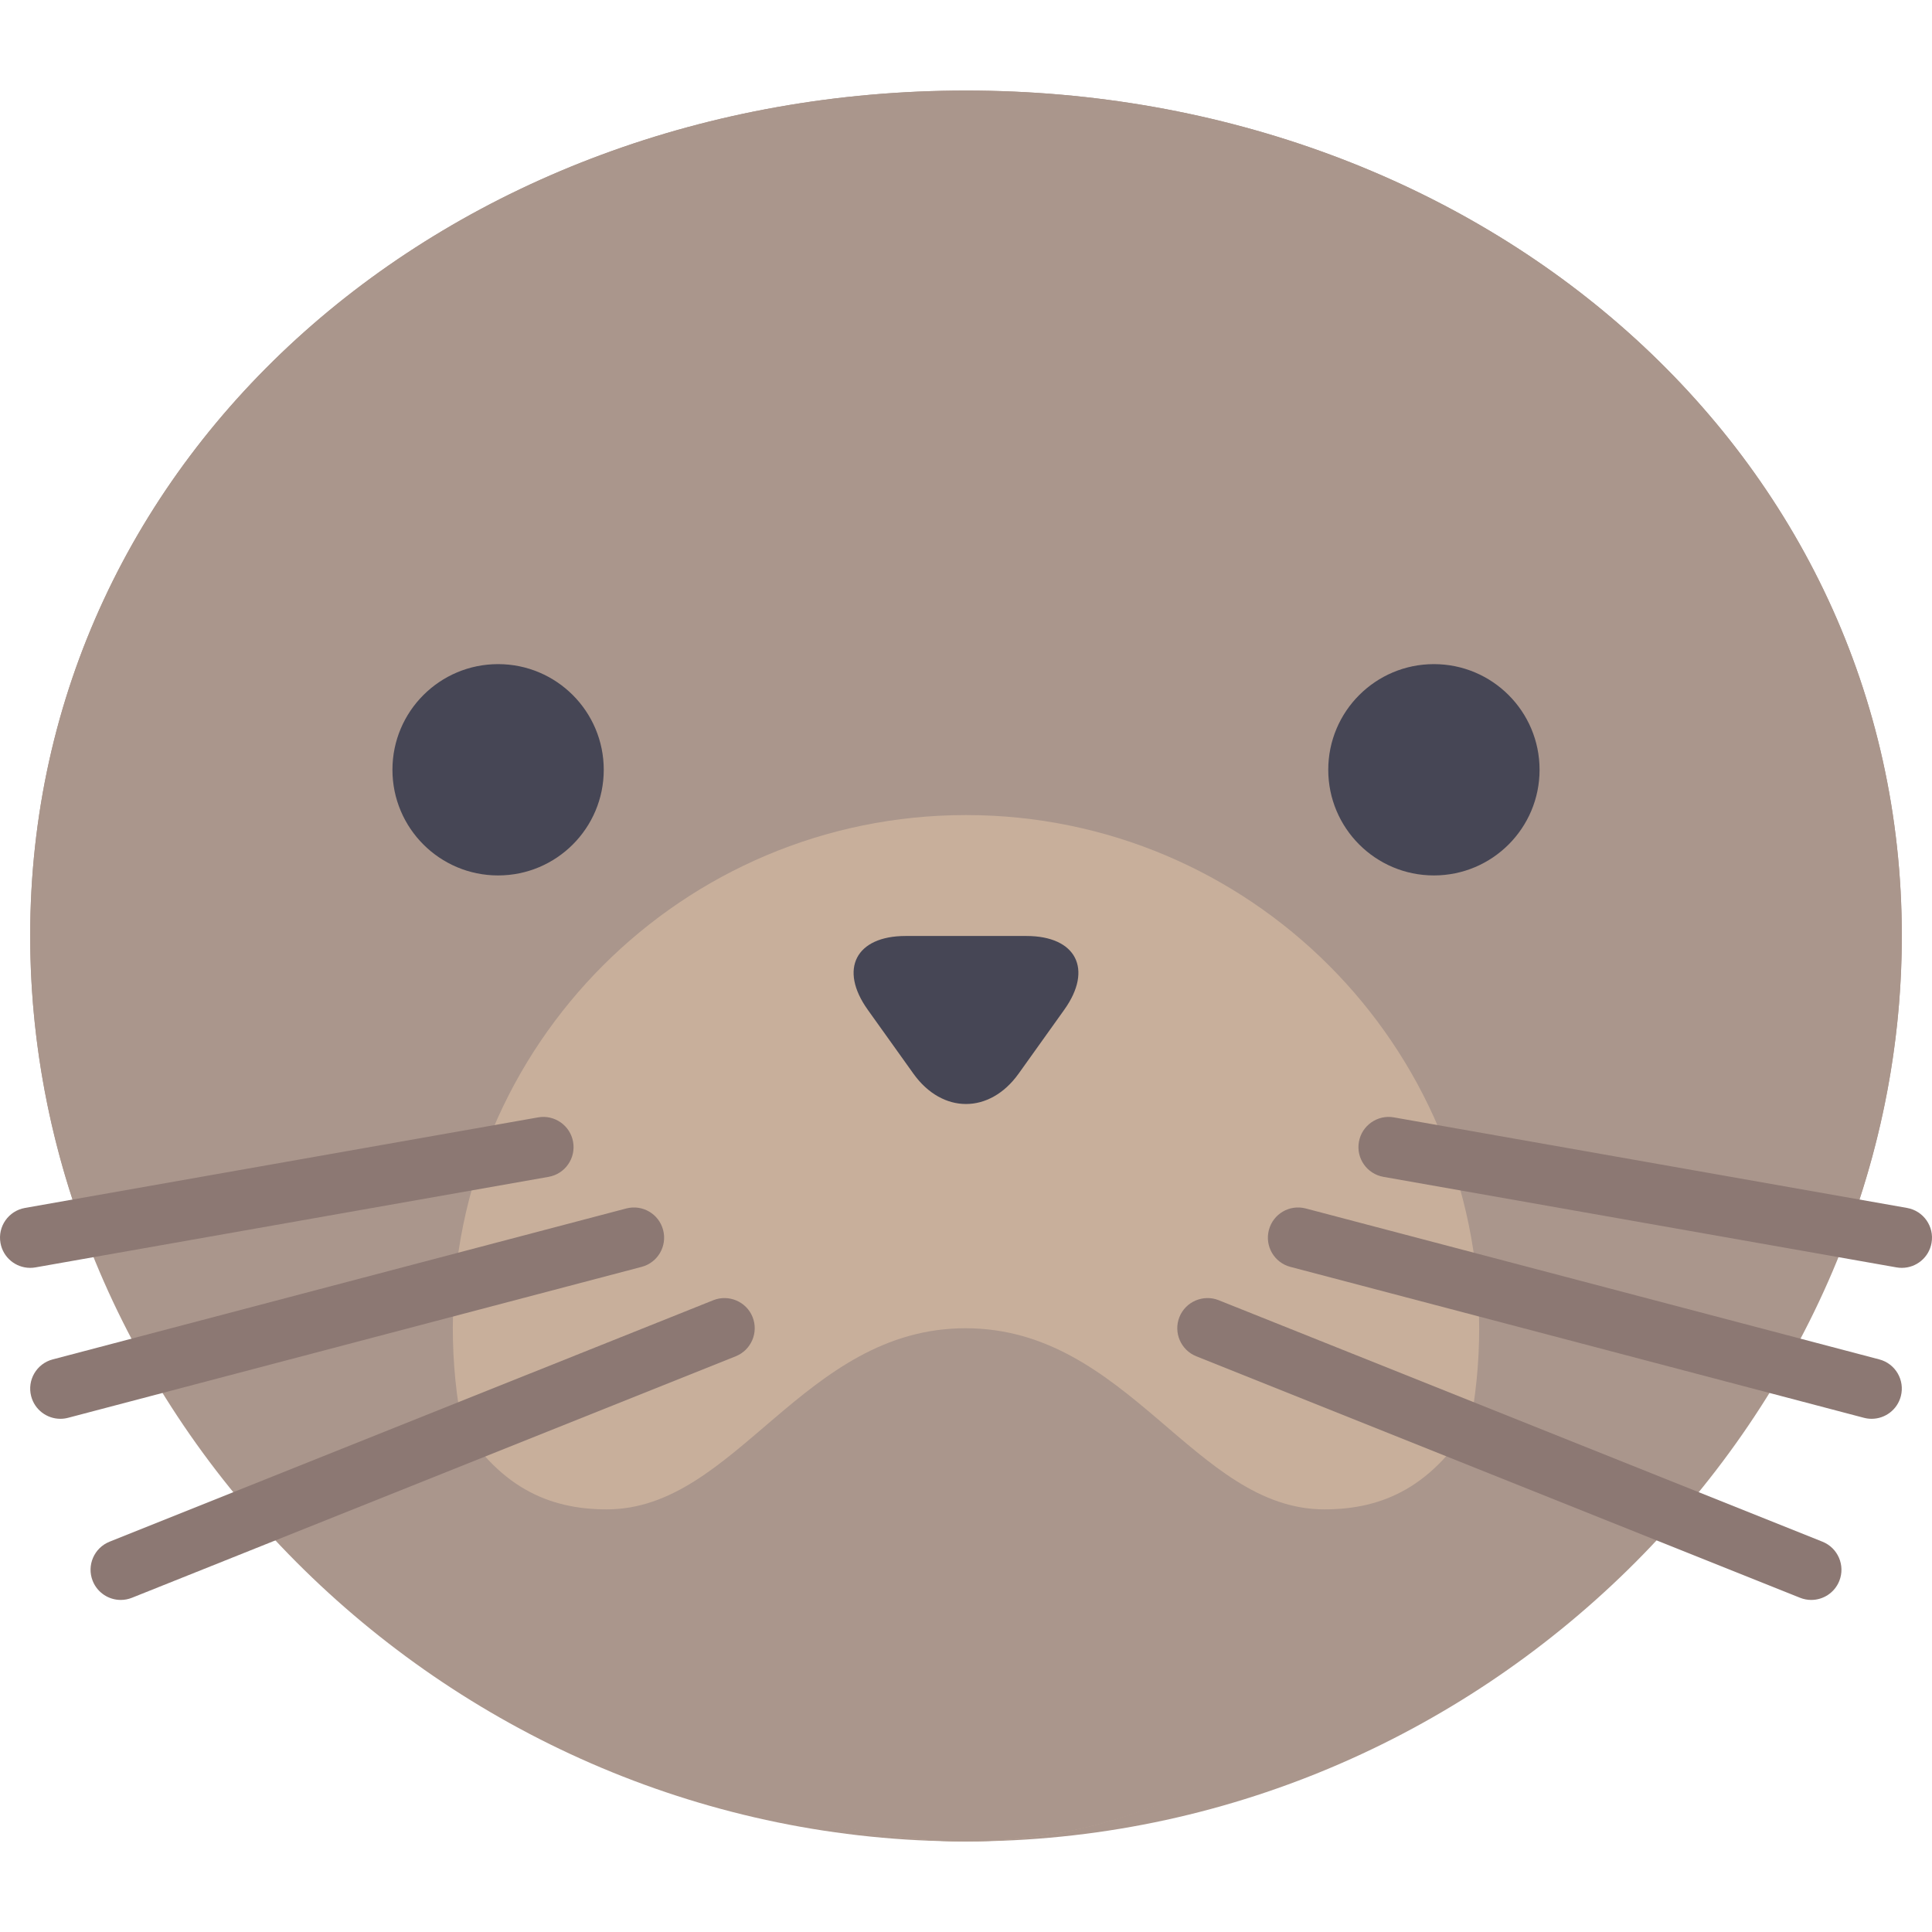
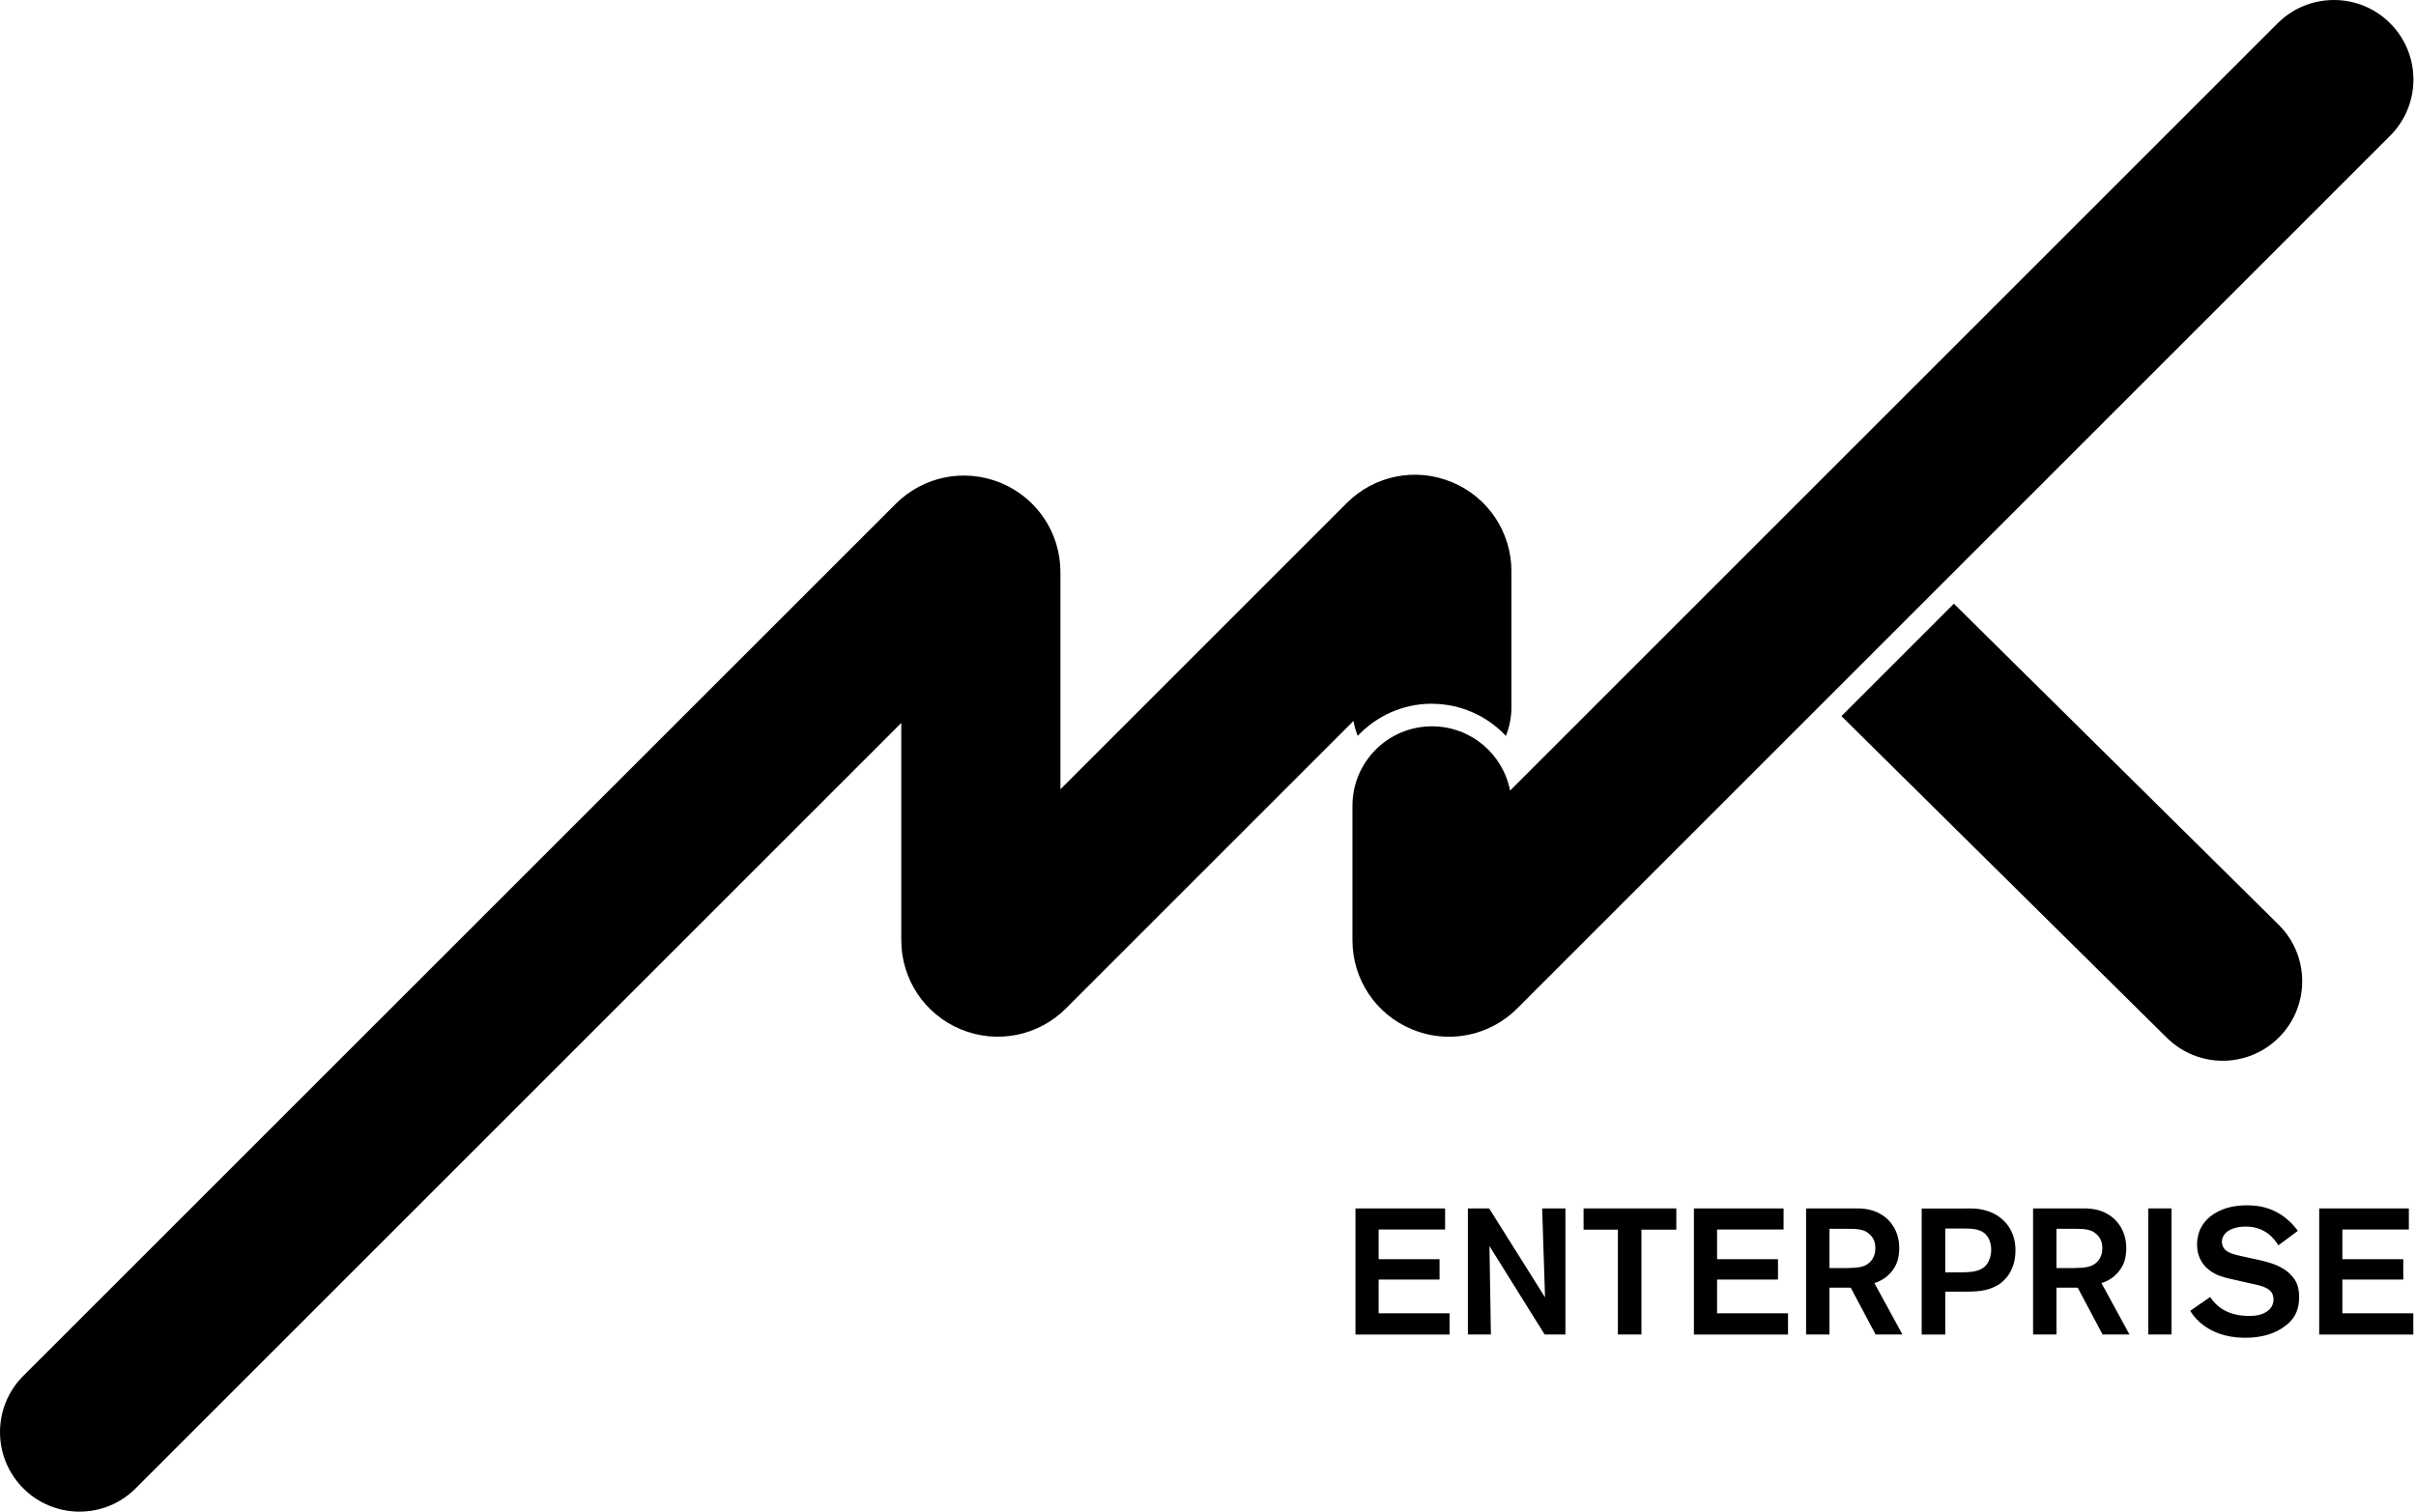
- <svg xmlns="http://www.w3.org/2000/svg" height="40" width="40" version="1.1" viewBox="0 0 511.998 511.998" xml:space="preserve">
-   <path style="fill:#AA968C;" d="M503.999,247.999c0,128.13-111.033,240-248,240S8,376.129,8,247.999s111.033-224,248-224     S503.999,119.869,503.999,247.999z" />
-   <path style="fill:#AA968C;" d="M255.999,23.999C119.033,23.999,8,119.868,8,247.999c0,24.631,4.138,48.647,11.74,71.397     c25.518,34.29,66.232,56.602,112.26,56.602c53.893,0,100.6-30.495,124-75.13c23.4,44.636,70.107,75.13,124,75.13     c46.028,0,86.743-22.312,112.26-56.602c7.602-22.75,11.74-46.767,11.74-71.397C503.999,119.868,392.966,23.999,255.999,23.999z" />
-   <circle style="fill:#C8AF9B;" cx="256" cy="351.999" r="136" />
-   <g>
-     <circle style="fill:#464655;" cx="132" cy="203.999" r="28" />
-     <circle style="fill:#464655;" cx="380" cy="203.999" r="28" />
-     <path style="fill:#464655;" d="M269.949,284.516c-7.672,10.741-20.227,10.741-27.899,0l-12.101-16.941       c-7.672-10.741-3.15-19.53,10.05-19.53h32c13.2,0,17.723,8.788,10.05,19.53L269.949,284.516z" />
-   </g>
-   <path style="fill:#AA968C;" d="M 350.964 399.998 C 316.628 399.998 299.021 351.998 255.882 351.998 C 212.742 351.998 195.135 399.998 160.801 399.998 C 145.395 399.998 131.723 394.147 120.621 374.798 C 131.595 439.03 187.893 487.998 255.881 487.998 C 323.868 487.998 380.168 439.03 391.14 374.798 C 380.04 394.148 366.368 399.998 350.964 399.998 Z" />
-   <g>
-     <path style="fill:#8C7873;" d="M32,423.998c-3.172,0-6.18-1.906-7.43-5.031c-1.641-4.105,0.359-8.758,4.461-10.402l160.008-64       c4.062-1.617,8.758,0.352,10.398,4.457s-0.359,8.758-4.461,10.402l-160.008,64C34,423.811,32.992,423.998,32,423.998z" />
-     <path style="fill:#8C7873;" d="M15.992,375.995c-3.547,0-6.781-2.375-7.727-5.965c-1.125-4.273,1.422-8.648,5.695-9.773l152-40       c4.289-1.121,8.648,1.426,9.773,5.703c1.125,4.273-1.422,8.648-5.695,9.773l-152,40C17.351,375.913,16.672,375.995,15.992,375.995z       " />
-     <path style="fill:#8C7873;" d="M7.992,335.995c-3.812,0-7.187-2.73-7.867-6.609c-0.773-4.352,2.133-8.5,6.484-9.27l136-24       c4.328-0.77,8.508,2.141,9.266,6.488c0.773,4.352-2.133,8.5-6.484,9.27l-136,24C8.922,335.956,8.453,335.995,7.992,335.995z" />
-     <path style="fill:#8C7873;" d="M480,423.998c3.172,0,6.18-1.906,7.43-5.031c1.641-4.105-0.359-8.758-4.461-10.402l-160.008-64       c-4.063-1.617-8.758,0.352-10.398,4.457s0.359,8.758,4.461,10.402l160.008,64C478,423.811,479.007,423.998,480,423.998z" />
-     <path style="fill:#8C7873;" d="M496.007,375.995c3.547,0,6.781-2.375,7.727-5.965c1.125-4.273-1.422-8.648-5.695-9.773l-152-40       c-4.289-1.121-8.648,1.426-9.773,5.703c-1.125,4.273,1.422,8.648,5.695,9.773l152,40       C494.648,375.913,495.328,375.995,496.007,375.995z" />
-     <path style="fill:#8C7873;" d="M504.007,335.995c3.813,0,7.188-2.73,7.867-6.609c0.773-4.352-2.133-8.5-6.484-9.27l-136-24       c-4.328-0.77-8.508,2.141-9.266,6.488c-0.773,4.352,2.133,8.5,6.484,9.27l136,24C503.078,335.956,503.546,335.995,504.007,335.995z       " />
-   </g>
+ <svg xmlns="http://www.w3.org/2000/svg" width="874" height="547" viewBox="0 0 874 547" fill="none">
+   <path d="M490.348 482.89V437.269H522.778V444.901H498.729V455.644H520.762V463.017H498.729V475.229H524.391V482.918H490.319L490.348 482.89Z" fill="black" />
+   <path d="M558.779 482.89L538.82 450.892L539.338 482.89H531.015V437.269H538.704L558.923 469.44L557.886 437.269H566.296V482.89H558.807H558.779Z" fill="black" />
+   <path d="M593.8 444.959V482.89H585.275V444.959H572.862V437.269H606.415V444.959H593.8Z" fill="black" />
+   <path d="M612.781 482.89V437.269H645.211V444.901H621.162V455.644H643.194V463.017H621.162V475.229H646.823V482.918H612.752L612.781 482.89Z" fill="black" />
+   <path d="M678.504 482.89L669.519 465.955H661.829V482.89H653.361V437.269H672.024C674.098 437.269 680.233 437.471 684.293 442.828C686.943 446.312 687.058 450.258 687.058 451.756C687.058 452.476 687.001 454.722 686.223 456.854C685.503 458.726 683.314 462.671 678.072 464.284L688.21 482.89H678.447H678.504ZM675.596 445.996C674.098 445.016 672.37 444.642 668.741 444.642H661.829V458.87H664.853C669.835 458.87 672.946 458.87 674.991 457.775C676.287 457.055 678.418 455.385 678.418 451.698C678.418 450.546 678.303 447.81 675.567 446.024L675.596 445.996Z" fill="black" />
+   <path d="M723.03 464.802C719.084 467.337 714.822 467.394 710.358 467.394H703.705V482.918H695.18V437.298H710.559C711.654 437.298 712.748 437.24 713.843 437.298C715.859 437.413 721.59 437.816 725.68 442.597C728.963 446.399 729.107 450.69 729.107 452.475C729.107 459.589 725.421 463.276 723.03 464.831V464.802ZM719.286 447.925C717.356 444.555 713.526 444.555 710.243 444.555H703.705V460.396H709.839C710.415 460.396 711.078 460.338 711.654 460.338C716.06 460.137 717.99 458.783 719.084 456.969C719.545 456.191 720.323 454.52 720.323 452.188C720.323 450.776 720.006 449.221 719.286 447.925Z" fill="black" />
+   <path d="M760.615 482.89L751.629 465.955H743.939V482.89H735.472V437.269H754.135C756.208 437.269 762.343 437.471 766.404 442.828C769.053 446.312 769.197 450.258 769.197 451.756C769.197 452.476 769.14 454.722 768.362 456.854C767.642 458.726 765.453 462.671 760.212 464.284L770.35 482.89H760.586H760.615ZM757.706 445.996C756.208 445.016 754.48 444.642 750.851 444.642H743.939V458.87H746.963C751.946 458.87 755.056 458.87 757.101 457.775C758.397 457.055 760.528 455.385 760.528 451.698C760.528 450.546 760.413 447.81 757.677 446.024L757.706 445.996Z" fill="black" />
+   <path d="M777.146 482.89V437.269H785.556V482.89H777.146Z" fill="black" />
+   <path d="M827.231 479.347C821.73 484.013 814.357 484.07 812.312 484.07C809.605 484.07 800.879 483.926 794.542 477.273C793.765 476.438 792.93 475.343 792.354 474.307L799.525 469.324C801.541 472.291 805.285 476.179 813.666 476.179C814.041 476.179 815.682 476.179 817.036 475.862C818.015 475.66 822.45 474.451 822.45 470.188C822.45 469.727 822.393 468.518 821.615 467.481C820.06 465.407 815.941 464.831 813.666 464.313L808.252 463.074C805.919 462.556 803.413 462.037 801.339 460.943C799.208 459.849 794.802 456.94 794.802 450.344C794.802 449.307 794.917 446.341 796.558 443.634C798.632 440.149 803.615 436.146 812.831 436.146C816.892 436.146 824.927 436.779 831.263 445.391L824.207 450.632C822.796 448.357 819.542 443.835 812.37 443.835C811.909 443.835 806.178 443.778 804.306 447.32C803.931 448.04 803.787 448.674 803.787 449.394C803.787 450.172 803.989 450.805 804.364 451.468C805.458 453.34 807.992 453.916 812.197 454.837L816.921 455.874C821.241 456.853 826.022 458.121 829.075 461.692C830.371 463.103 831.724 465.177 831.724 469.382C831.724 473.587 830.428 476.697 827.26 479.404L827.231 479.347Z" fill="black" />
+   <path d="M838.983 482.89V437.269H871.413V444.901H847.364V455.644H869.397V463.017H847.364V475.229H873.026V482.918H838.954L838.983 482.89Z" fill="black" />
+   <path d="M517.997 254.671C528.452 254.671 537.985 259.107 544.782 266.278C546.021 263.081 546.77 259.625 546.77 255.967V206.718C546.77 192.548 538.302 179.876 525.226 174.461C512.122 169.018 497.203 172.013 487.181 182.036L383.613 285.604V207.006C383.613 192.836 375.145 180.164 362.07 174.749C348.965 169.335 334.047 172.301 324.024 182.324L8.424 497.866C-2.808 509.098 -2.808 527.329 8.424 538.561C14.04 544.178 21.413 547 28.758 547C36.102 547 43.475 544.178 49.091 538.561L326.04 261.613V340.21C326.04 354.38 334.507 367.052 347.583 372.467C360.659 377.882 375.606 374.915 385.629 364.892L489.629 260.892C489.945 262.765 490.493 264.55 491.155 266.278C497.894 259.136 507.399 254.643 517.969 254.643L517.997 254.671Z" fill="black" />
+   <path d="M706.845 218.44L666.149 259.136L783.858 375.52C789.475 381.05 796.761 383.844 804.077 383.844C811.392 383.844 818.909 380.992 824.525 375.29C835.7 364 835.585 345.769 824.295 334.594L706.816 218.44H706.845Z" fill="black" />
+   <path d="M524.189 375.145C519.696 375.145 515.146 374.281 510.797 372.467C497.693 367.052 489.254 354.38 489.254 340.21V291.594C489.254 275.696 502.128 262.822 518.026 262.822C532.052 262.822 543.716 272.845 546.28 286.093L823.948 8.424C835.181 -2.808 853.412 -2.808 864.644 8.424C875.876 19.657 875.876 37.888 864.644 49.12L548.872 364.892C542.19 371.574 533.29 375.145 524.218 375.145H524.189Z" fill="black" />
</svg>
